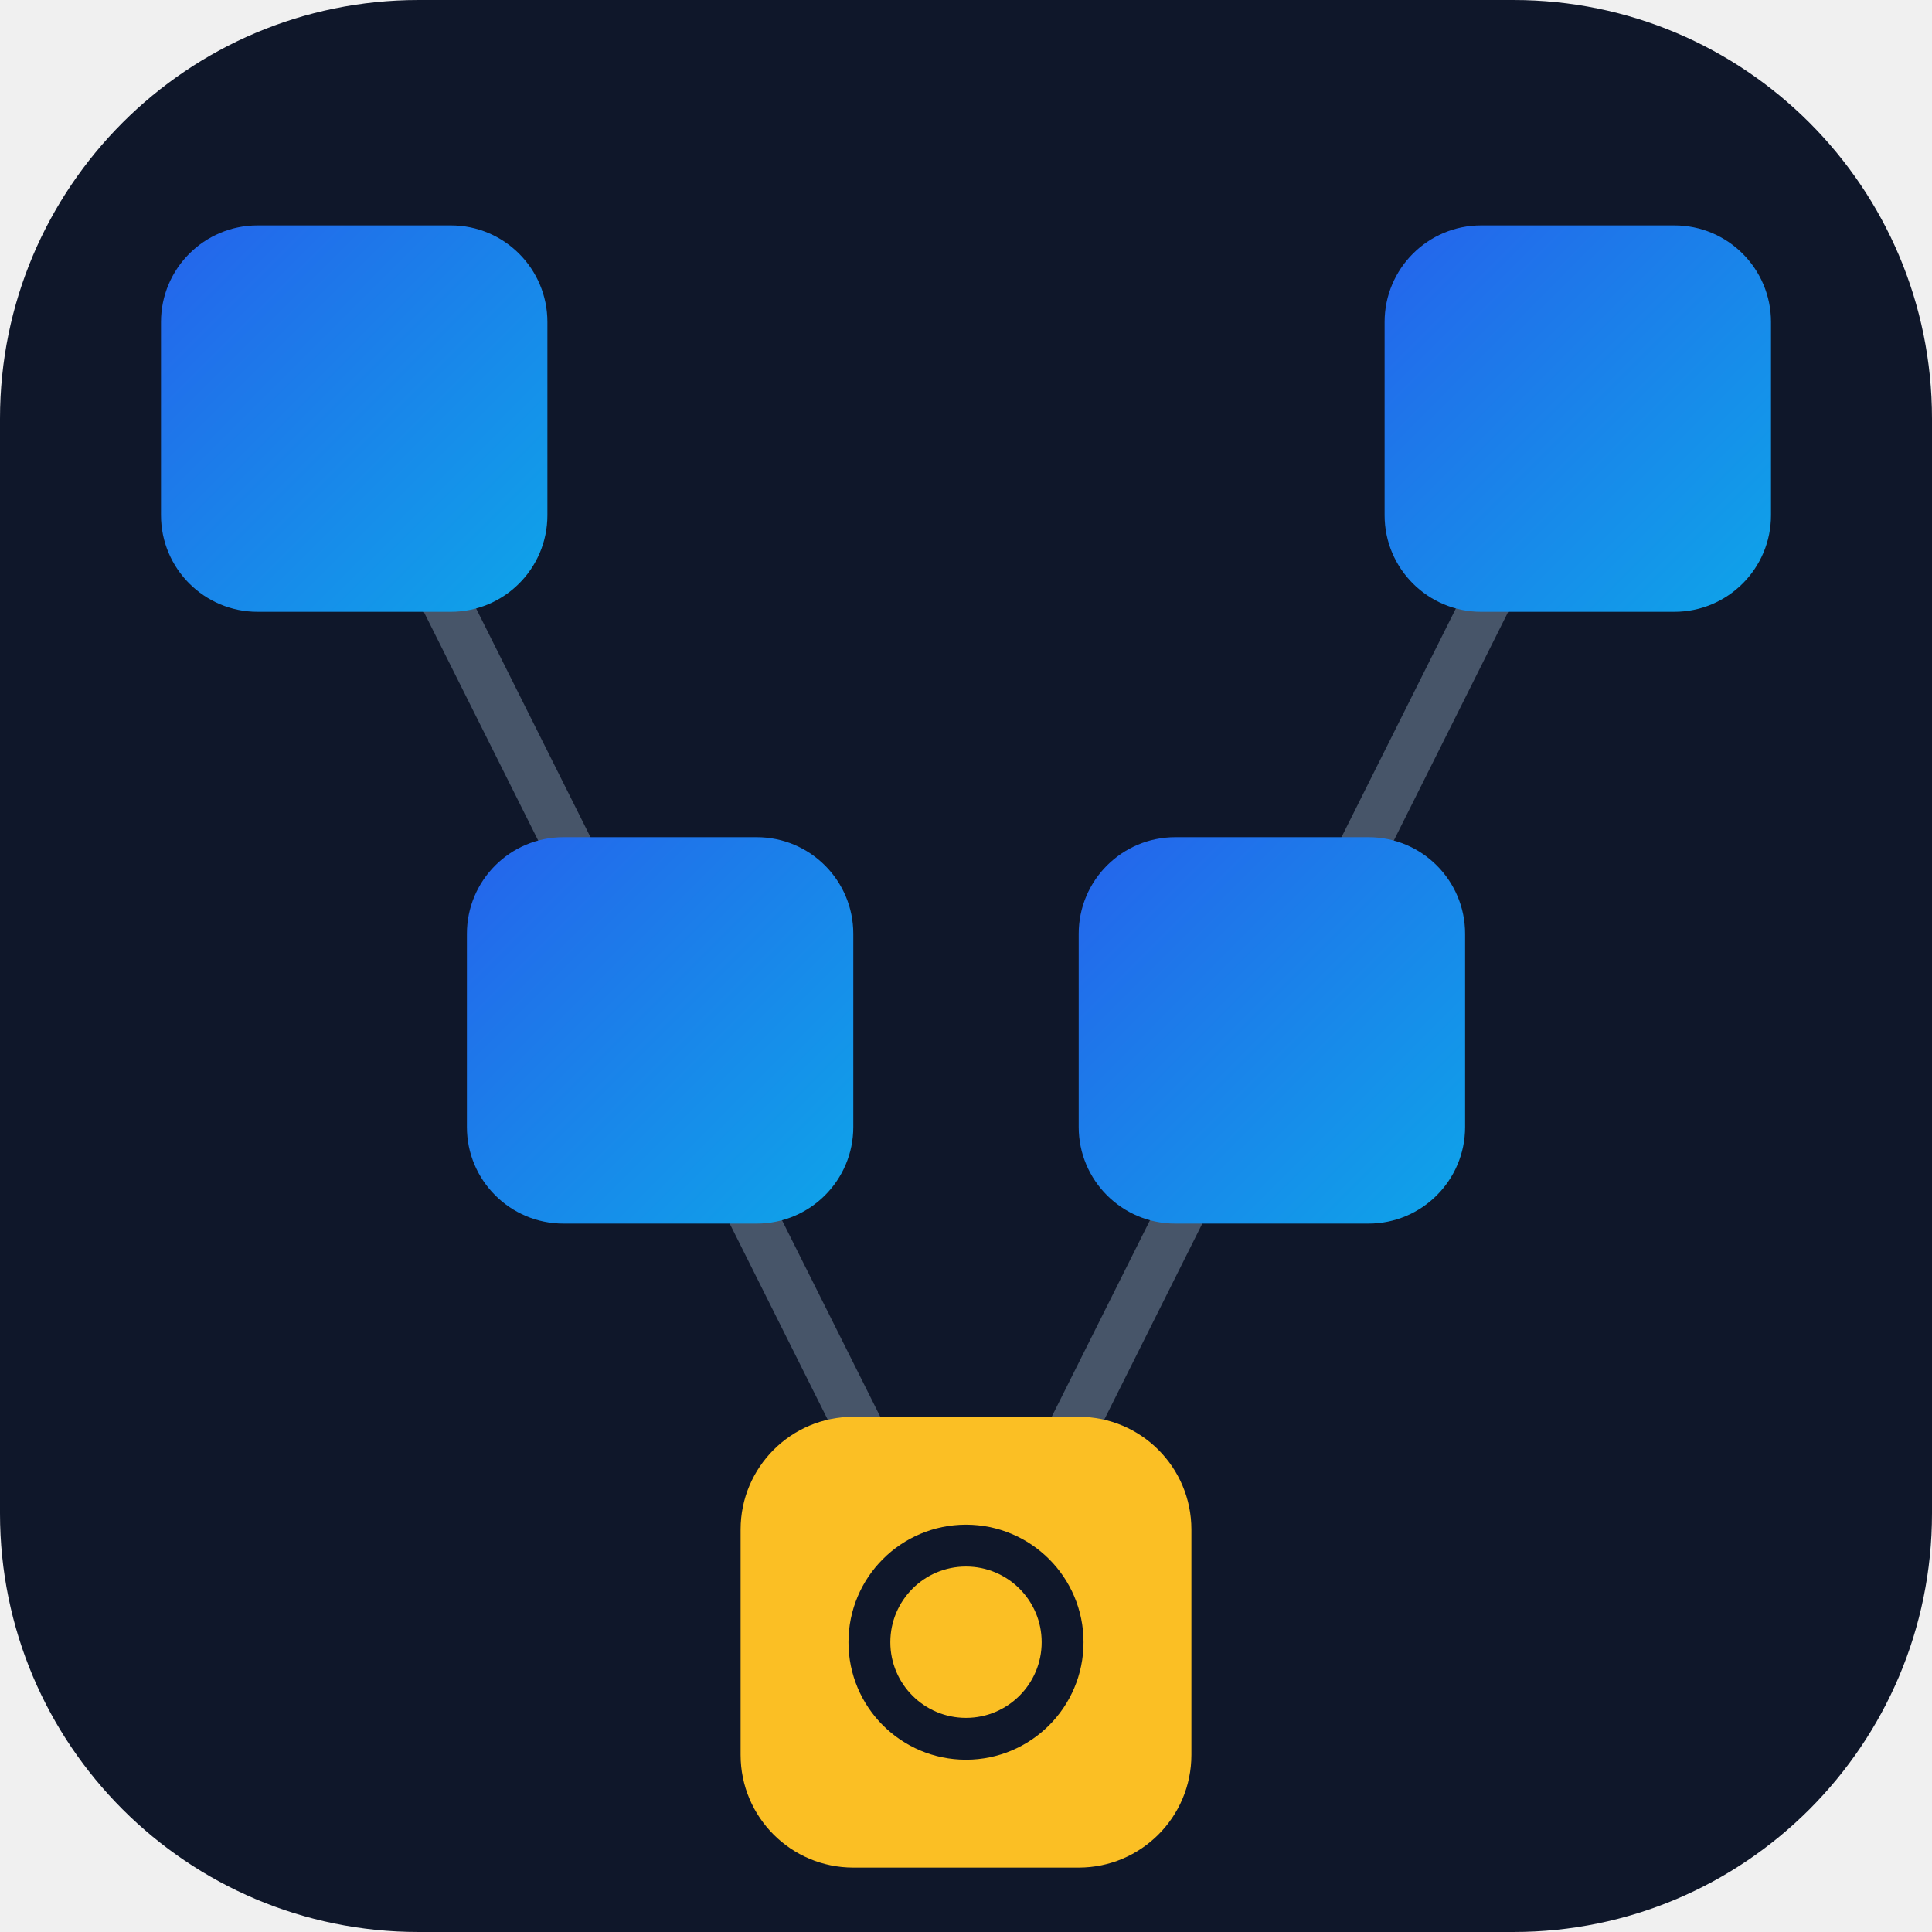
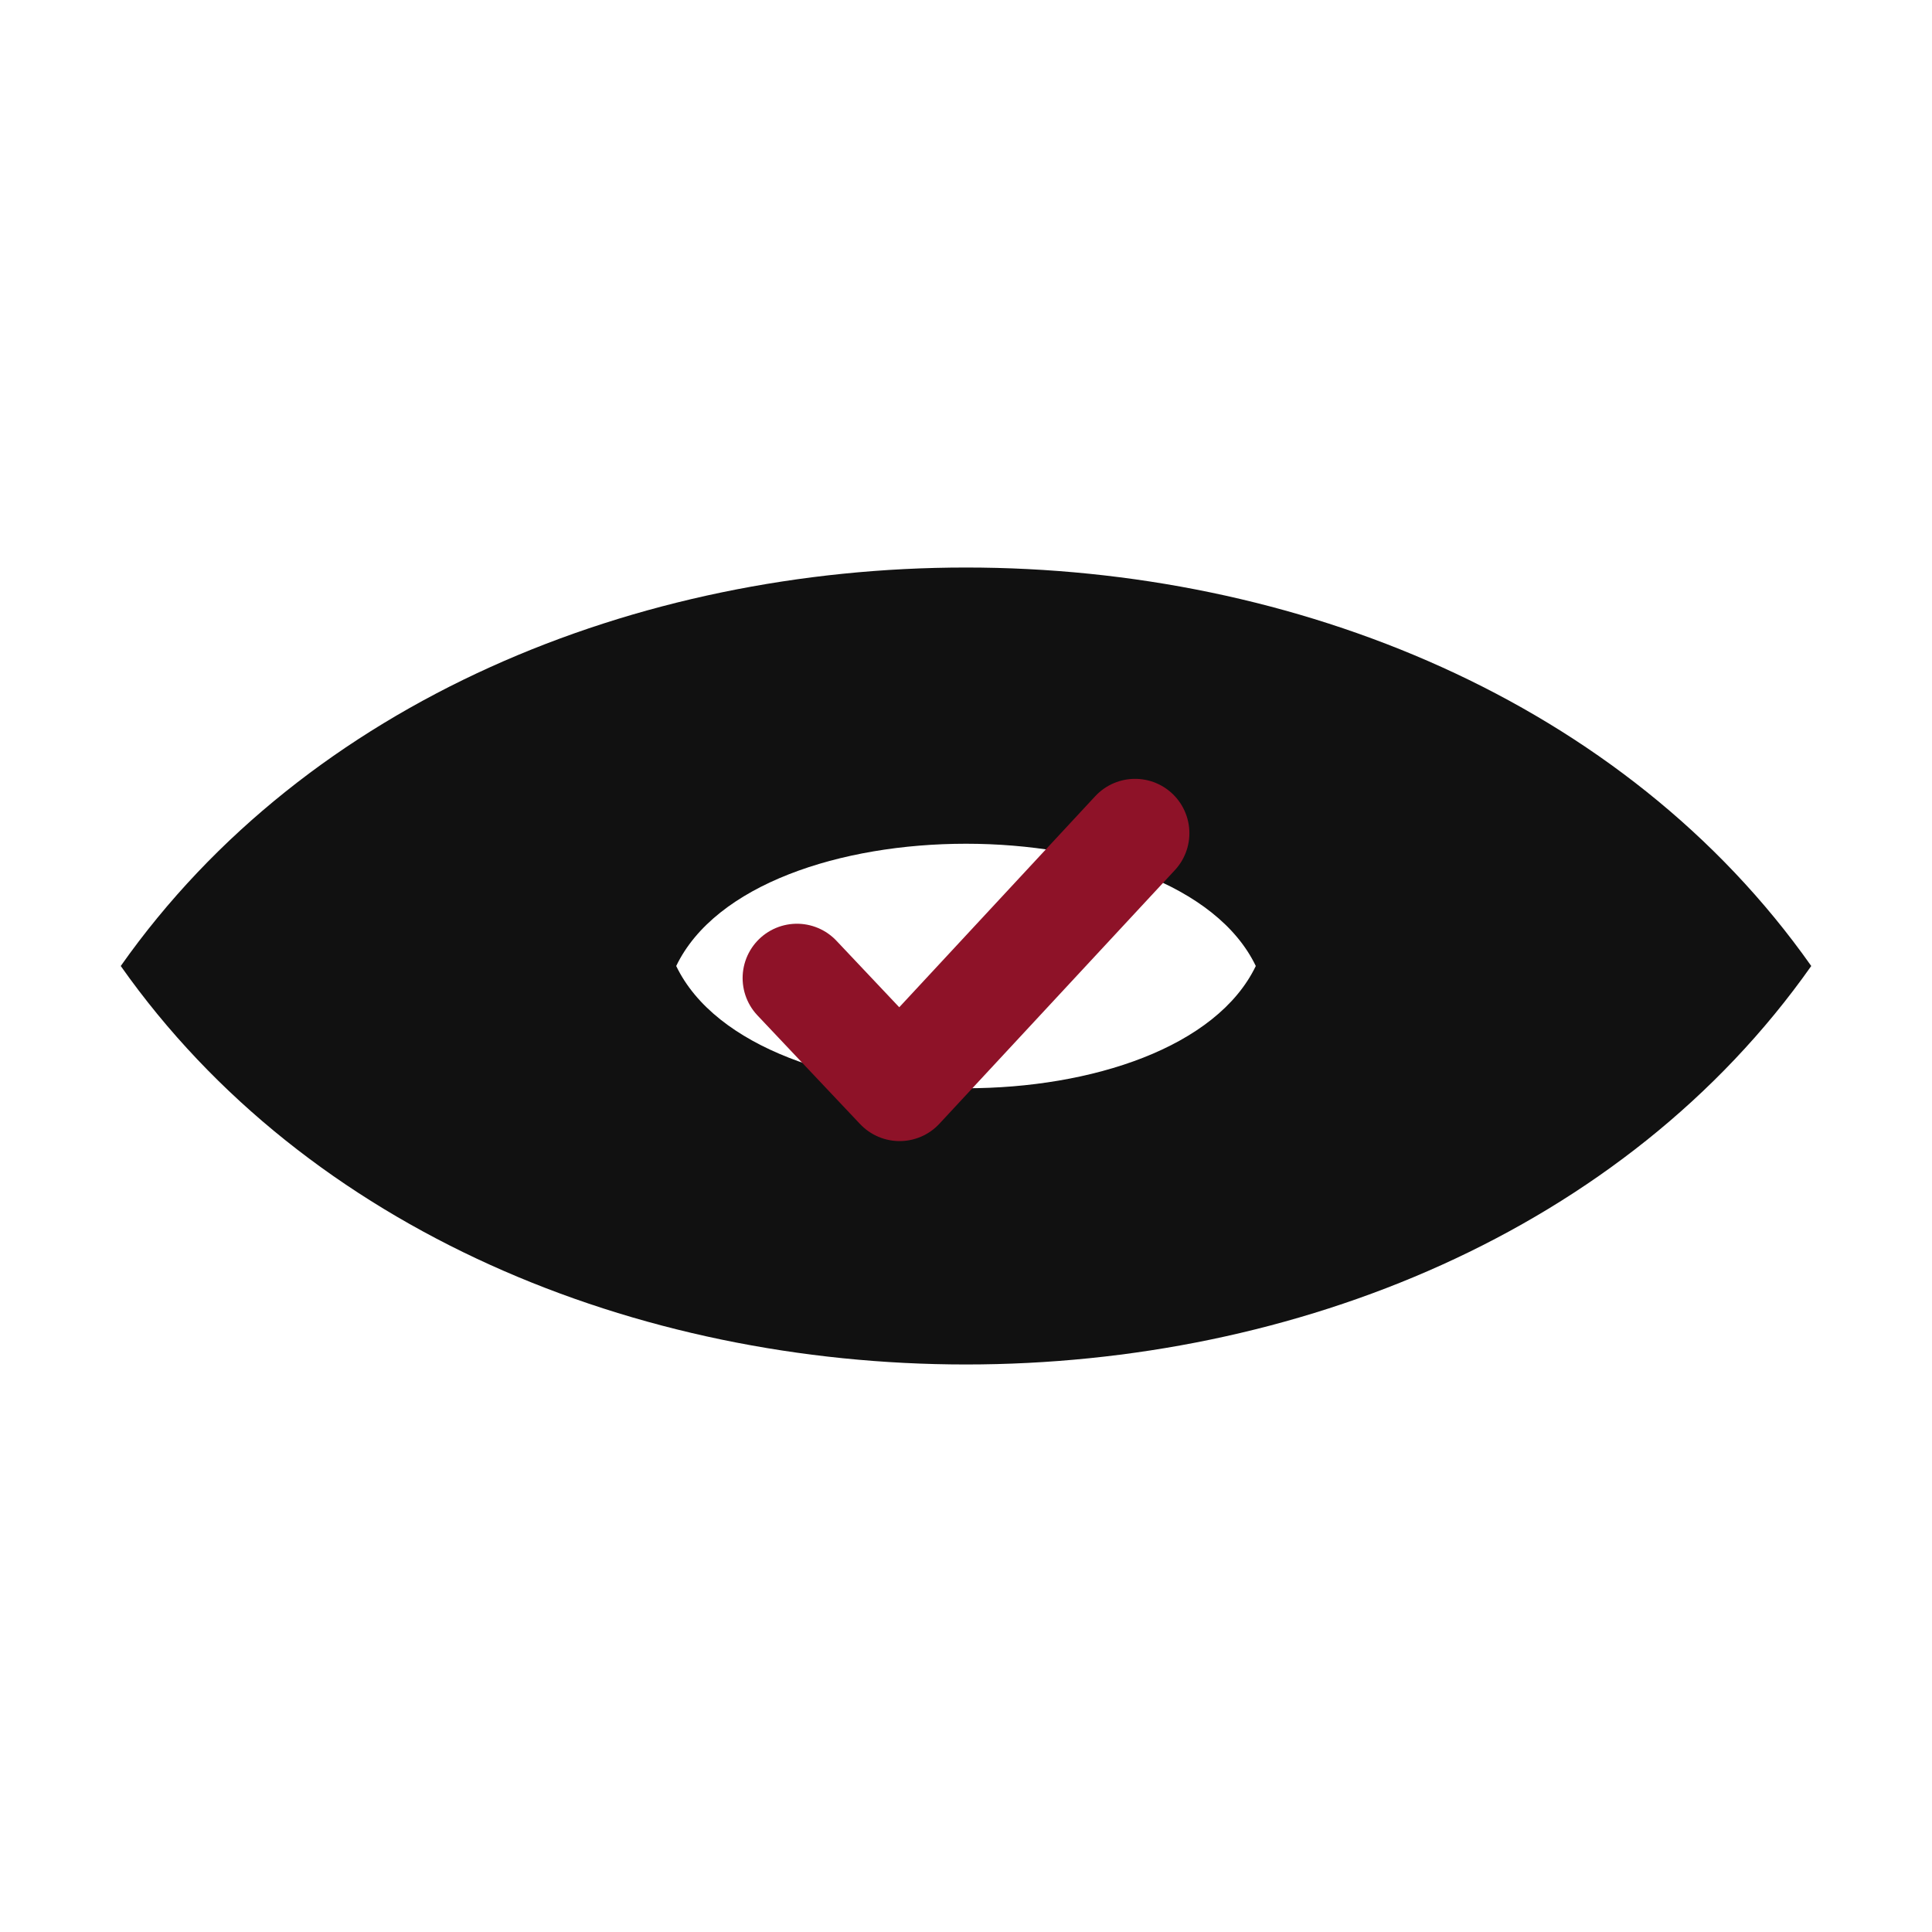
- <svg xmlns="http://www.w3.org/2000/svg" viewBox="0 0 120 120" width="120" height="120" role="img" aria-label="VIGIL">
-   <defs>
-     <linearGradient id="blk" x1="0" y1="0" x2="1" y2="1">
-       <stop offset="0" stop-color="#2563EB" />
-       <stop offset="1" stop-color="#0EA5E9" />
-     </linearGradient>
-   </defs>
-   <rect width="120" height="120" rx="26" fill="#0F172A" />
-   <g transform="translate(0 4)">
-     <g stroke="#475569" stroke-width="3" stroke-linecap="round">
-       <line x1="22" y1="22" x2="41" y2="60" />
-       <line x1="41" y1="60" x2="60" y2="98" />
-       <line x1="60" y1="98" x2="79" y2="60" />
-       <line x1="79" y1="60" x2="98" y2="22" />
-     </g>
-     <g fill="url(#blk)">
-       <rect x="10" y="10" width="24" height="24" rx="6" />
-       <rect x="29" y="48" width="24" height="24" rx="6" />
-       <rect x="67" y="48" width="24" height="24" rx="6" />
-       <rect x="86" y="10" width="24" height="24" rx="6" />
-     </g>
-     <rect x="46" y="84" width="28" height="28" rx="7" fill="#FBBF24" />
-     <circle cx="60" cy="98" r="6" fill="none" stroke="#0F172A" stroke-width="2.6" />
-   </g>
+ <svg xmlns="http://www.w3.org/2000/svg" viewBox="0 0 32 32" width="32" height="32" role="img" aria-labelledby="title">
+   <rect width="32" height="32" fill="#ffffff" />
+   <path fill="#111111" fill-rule="evenodd" d="M2 16C8.2 7.2 23.8 7.2 30 16 23.8 24.8 8.2 24.8 2 16ZM11.2 16c1.3-2.7 8.3-2.7 9.6 0-1.3 2.7-8.3 2.7-9.6 0z" />
+   <path d="M13.2 16.2l1.7 1.8 3.9-4.2" fill="none" stroke="#8E1228" stroke-width="1.8" stroke-linecap="round" stroke-linejoin="round" />
</svg>
